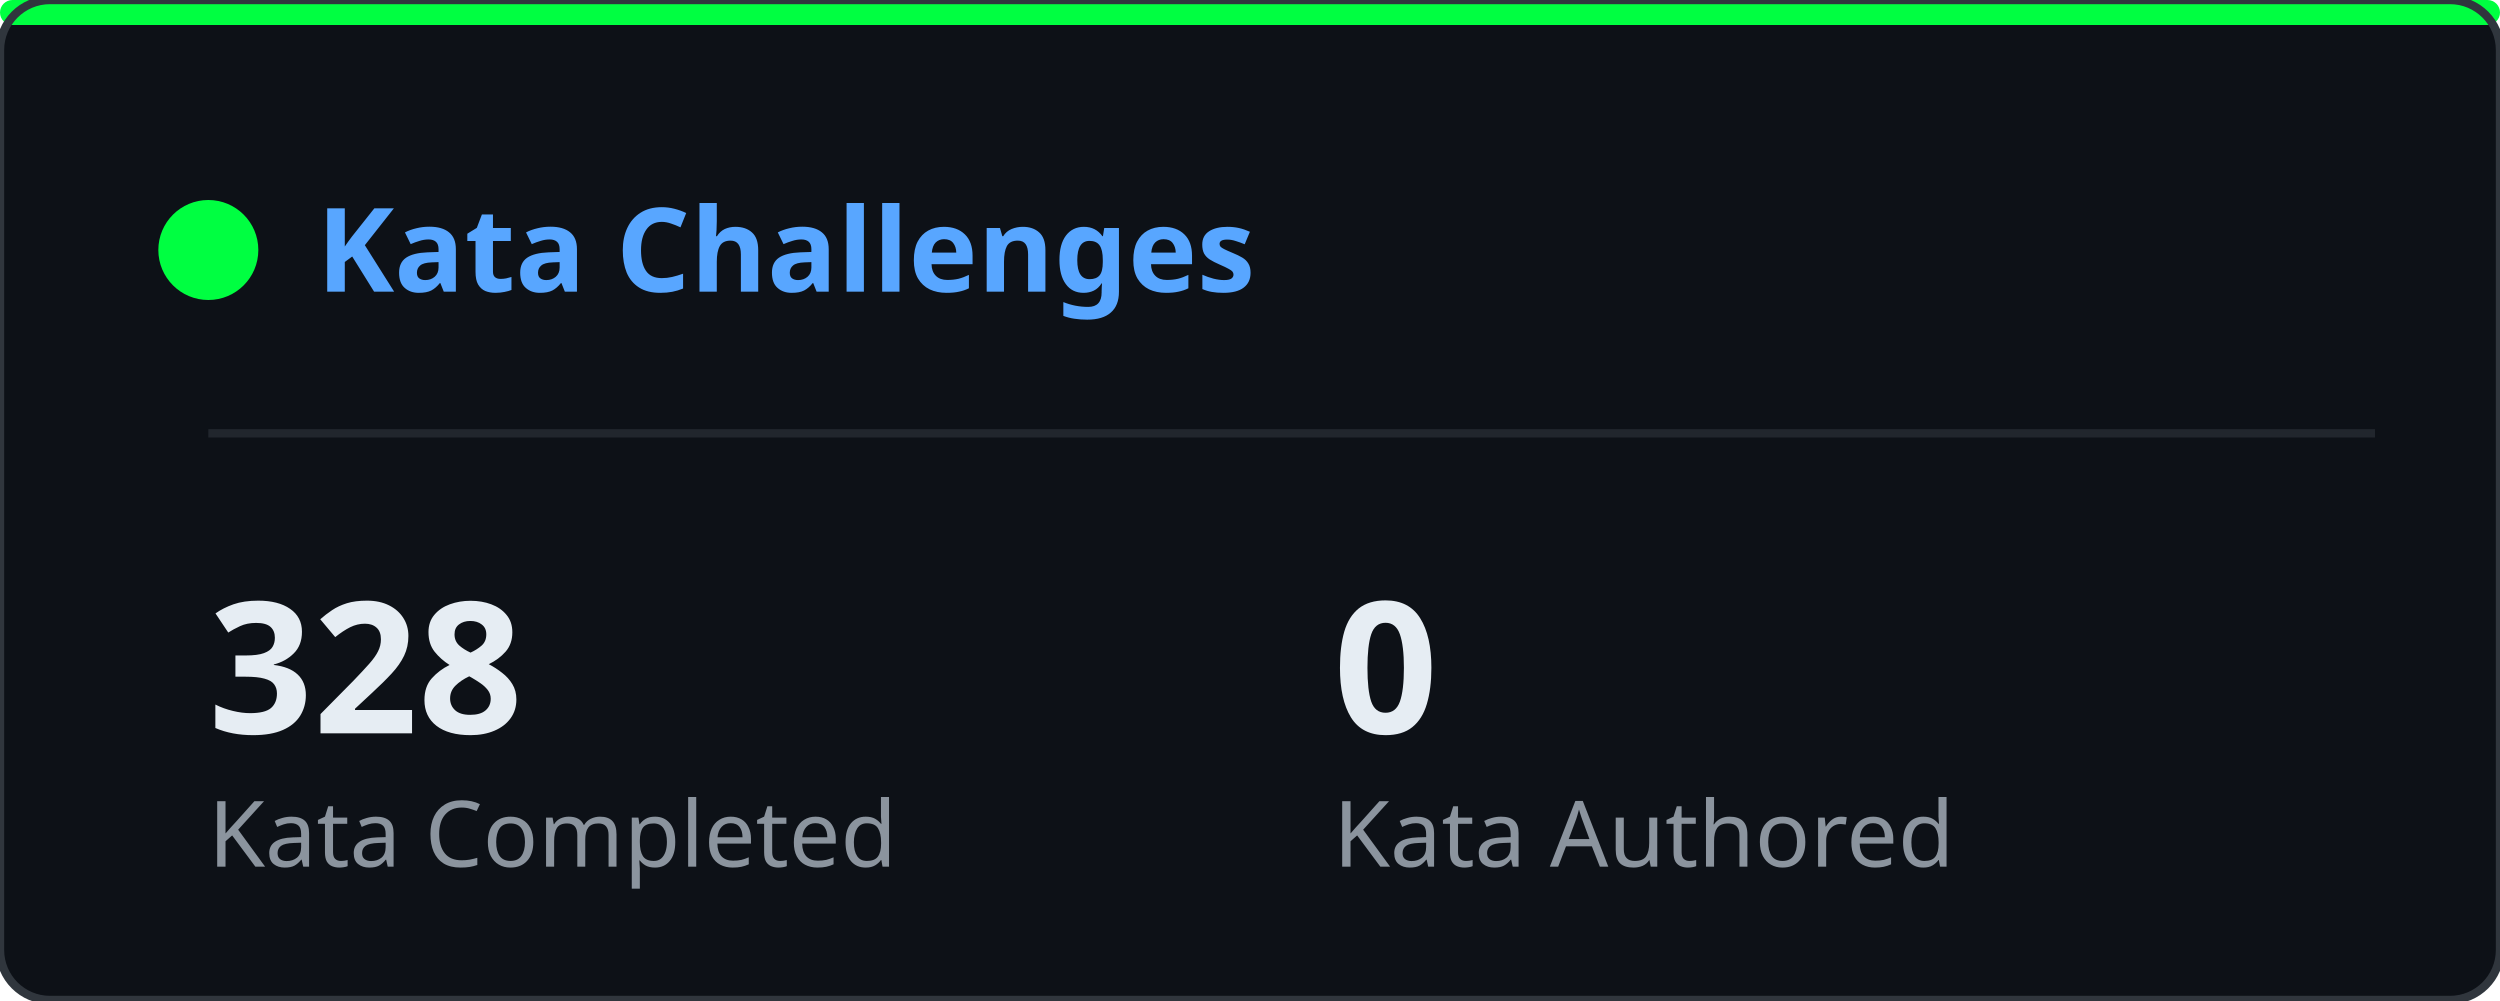
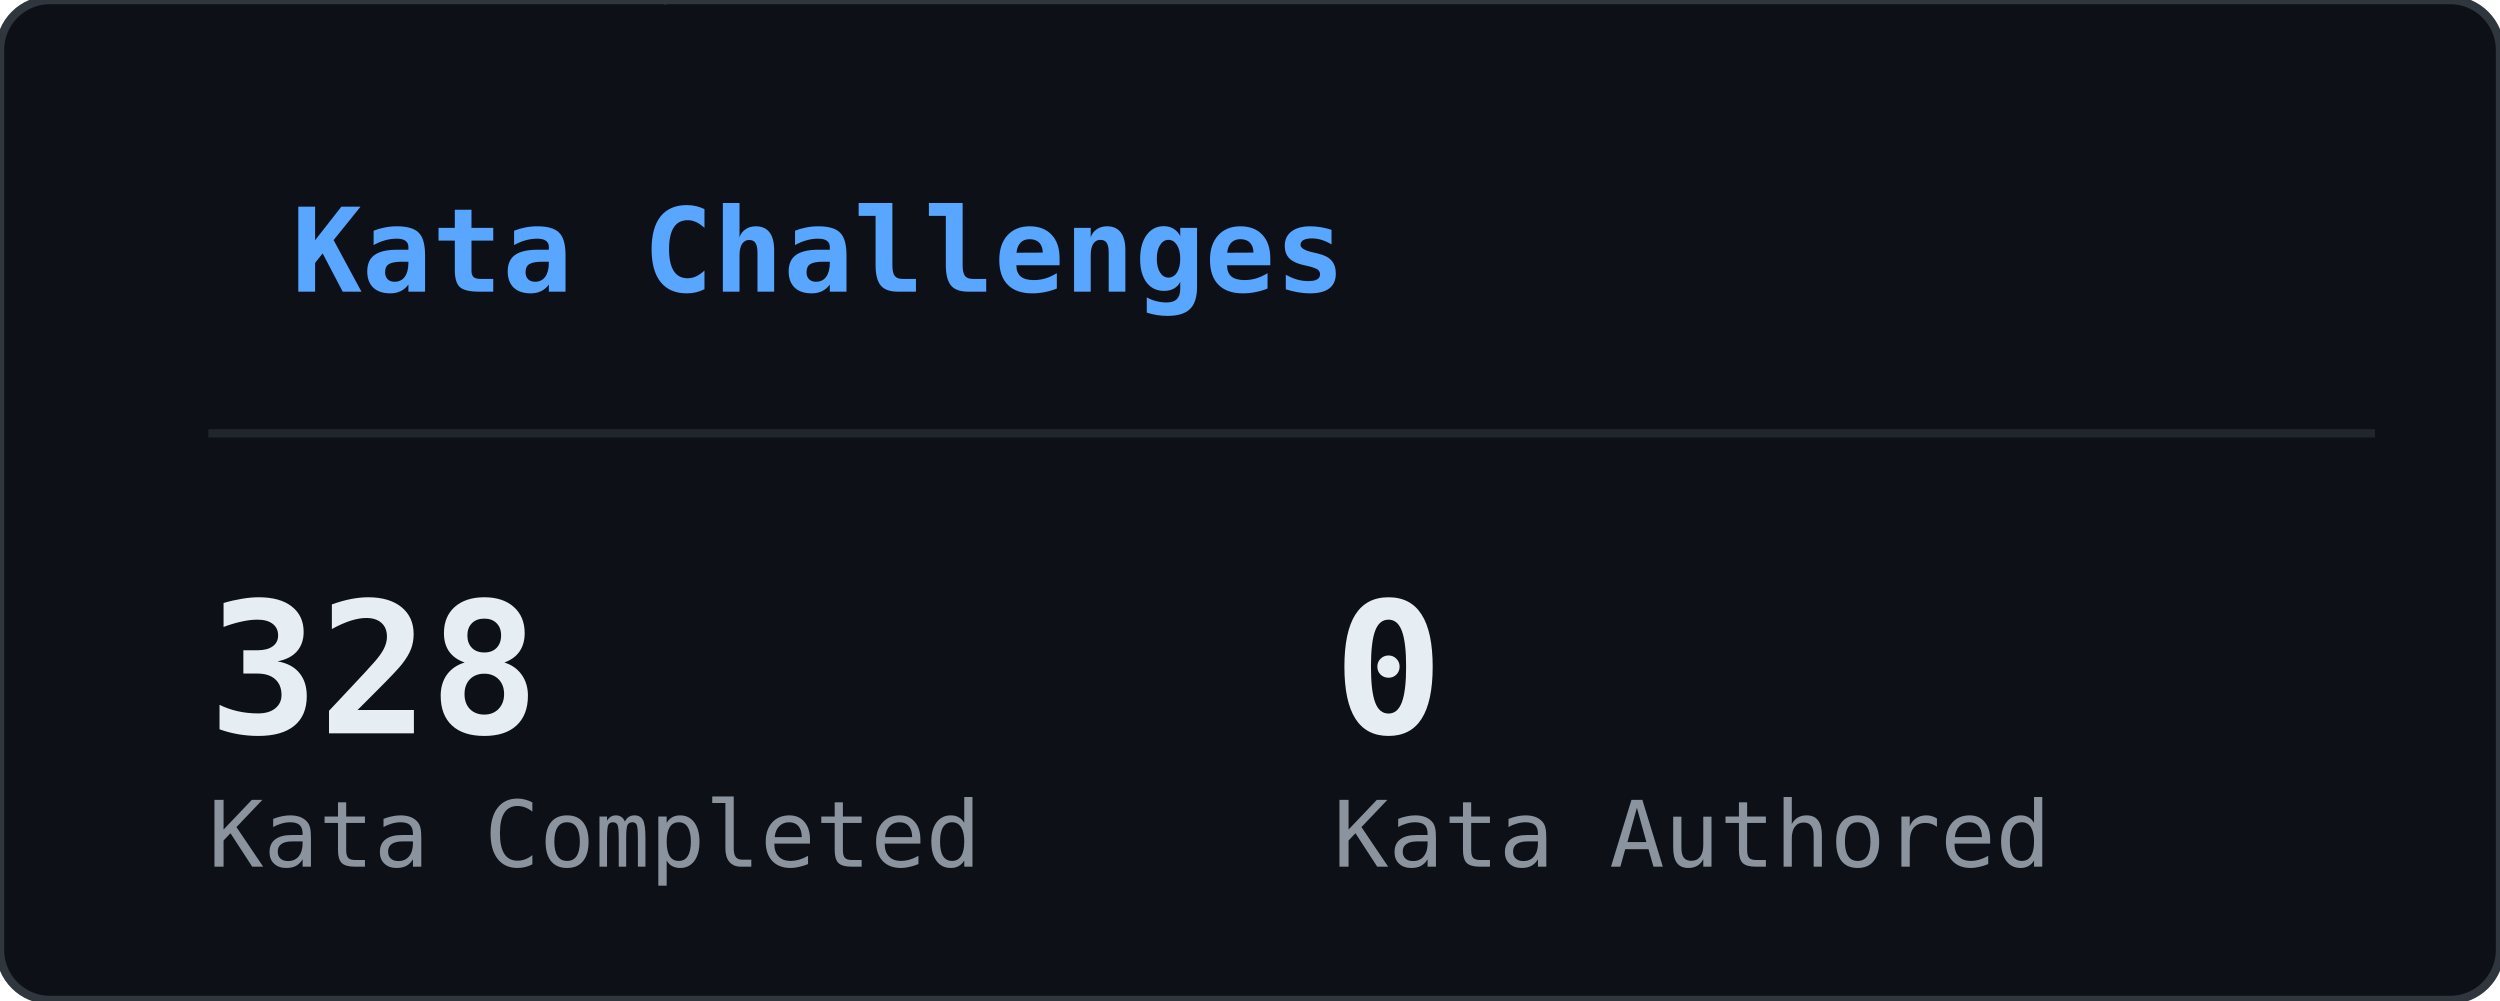
<svg xmlns="http://www.w3.org/2000/svg" width="300" height="120" viewBox="0 0 300 120">
  <defs>
    <clipPath id="cwk-clip">
      <rect width="300" height="120" rx="6" />
    </clipPath>
  </defs>
  <rect width="300" height="120" rx="6" fill="#0d1117" />
  <g clip-path="url(#cwk-clip)">
    <g opacity="0.22">
      <style>@keyframes cwk0{from{transform:translateY(-60px)}to{transform:translateY(134px)}}@keyframes cwk1{from{transform:translateY(-46px)}to{transform:translateY(134px)}}@keyframes cwk2{from{transform:translateY(-46px)}to{transform:translateY(134px)}}@keyframes cwk3{from{transform:translateY(-46px)}to{transform:translateY(134px)}}@keyframes cwk4{from{transform:translateY(-46px)}to{transform:translateY(134px)}}@keyframes cwk5{from{transform:translateY(-46px)}to{transform:translateY(134px)}}@keyframes cwk6{from{transform:translateY(-46px)}to{transform:translateY(134px)}}@keyframes cwk7{from{transform:translateY(-46px)}to{transform:translateY(134px)}}@keyframes cwk8{from{transform:translateY(-46px)}to{transform:translateY(134px)}}@keyframes cwk9{from{transform:translateY(-46px)}to{transform:translateY(134px)}}@keyframes cwk10{from{transform:translateY(-46px)}to{transform:translateY(134px)}}@keyframes cwk11{from{transform:translateY(-46px)}to{transform:translateY(134px)}}@keyframes cwk12{from{transform:translateY(-46px)}to{transform:translateY(134px)}}@keyframes cwk13{from{transform:translateY(-46px)}to{transform:translateY(134px)}}@keyframes cwk14{from{transform:translateY(-46px)}to{transform:translateY(134px)}}@keyframes cwk15{from{transform:translateY(-46px)}to{transform:translateY(134px)}}@keyframes cwk16{from{transform:translateY(-46px)}to{transform:translateY(134px)}}@keyframes cwk17{from{transform:translateY(-46px)}to{transform:translateY(134px)}}@keyframes cwk18{from{transform:translateY(-46px)}to{transform:translateY(134px)}}@keyframes cwk19{from{transform:translateY(-46px)}to{transform:translateY(134px)}}@keyframes cwk20{from{transform:translateY(-46px)}to{transform:translateY(134px)}}@keyframes cwk21{from{transform:translateY(-46px)}to{transform:translateY(134px)}}@keyframes cwk22{from{transform:translateY(-46px)}to{transform:translateY(134px)}}</style>
      <g style="animation:cwk0 2.51s linear infinite;animation-delay:-0.56s">
        <text x="90" y="0" font-family="monospace" font-size="12" fill="#00ff41">ﾋ</text>
        <text x="90" y="-14" font-family="monospace" font-size="12" fill="#00ff41" opacity="0.80">1</text>
        <text x="90" y="-28" font-family="monospace" font-size="12" fill="#00ff41" opacity="0.60">ｻ</text>
        <text x="90" y="-42" font-family="monospace" font-size="12" fill="#00ff41" opacity="0.40">ｩ</text>
        <text x="90" y="-56" font-family="monospace" font-size="12" fill="#00ff41" opacity="0.20">ｫ</text>
      </g>
      <g style="animation:cwk1 2.99s linear infinite;animation-delay:-0.34s">
        <text x="149" y="0" font-family="monospace" font-size="12" fill="#00ff41">ﾝ</text>
        <text x="149" y="-14" font-family="monospace" font-size="12" fill="#00ff41" opacity="0.75">0</text>
        <text x="149" y="-28" font-family="monospace" font-size="12" fill="#00ff41" opacity="0.50">ﾂ</text>
        <text x="149" y="-42" font-family="monospace" font-size="12" fill="#00ff41" opacity="0.25">ｷ</text>
      </g>
      <g style="animation:cwk2 1.92s linear infinite;animation-delay:-1.45s">
        <text x="189" y="0" font-family="monospace" font-size="12" fill="#00ff41">ｱ</text>
        <text x="189" y="-14" font-family="monospace" font-size="12" fill="#00ff41" opacity="0.75">ｿ</text>
        <text x="189" y="-28" font-family="monospace" font-size="12" fill="#00ff41" opacity="0.50">ｲ</text>
        <text x="189" y="-42" font-family="monospace" font-size="12" fill="#00ff41" opacity="0.25">1</text>
      </g>
      <g style="animation:cwk3 2.88s linear infinite;animation-delay:-1.17s">
        <text x="17" y="0" font-family="monospace" font-size="12" fill="#00ff41">2</text>
        <text x="17" y="-14" font-family="monospace" font-size="12" fill="#00ff41" opacity="0.75">ﾕ</text>
        <text x="17" y="-28" font-family="monospace" font-size="12" fill="#00ff41" opacity="0.50">ｻ</text>
        <text x="17" y="-42" font-family="monospace" font-size="12" fill="#00ff41" opacity="0.25">7</text>
      </g>
      <g style="animation:cwk4 2.94s linear infinite;animation-delay:-2.50s">
        <text x="145" y="0" font-family="monospace" font-size="12" fill="#00ff41">ｪ</text>
        <text x="145" y="-14" font-family="monospace" font-size="12" fill="#00ff41" opacity="0.75">ﾀ</text>
        <text x="145" y="-28" font-family="monospace" font-size="12" fill="#00ff41" opacity="0.50">ｬ</text>
        <text x="145" y="-42" font-family="monospace" font-size="12" fill="#00ff41" opacity="0.25">ｯ</text>
      </g>
      <g style="animation:cwk5 1.97s linear infinite;animation-delay:-1.27s">
        <text x="277" y="0" font-family="monospace" font-size="12" fill="#00ff41">ﾊ</text>
        <text x="277" y="-14" font-family="monospace" font-size="12" fill="#00ff41" opacity="0.75">ﾚ</text>
        <text x="277" y="-28" font-family="monospace" font-size="12" fill="#00ff41" opacity="0.50">1</text>
        <text x="277" y="-42" font-family="monospace" font-size="12" fill="#00ff41" opacity="0.25">ｽ</text>
      </g>
      <g style="animation:cwk6 2.60s linear infinite;animation-delay:-1.01s">
        <text x="241" y="0" font-family="monospace" font-size="12" fill="#00ff41">ｳ</text>
        <text x="241" y="-14" font-family="monospace" font-size="12" fill="#00ff41" opacity="0.75">ｳ</text>
        <text x="241" y="-28" font-family="monospace" font-size="12" fill="#00ff41" opacity="0.50">ｹ</text>
        <text x="241" y="-42" font-family="monospace" font-size="12" fill="#00ff41" opacity="0.25">ｸ</text>
      </g>
      <g style="animation:cwk7 2.07s linear infinite;animation-delay:-1.59s">
        <text x="177" y="0" font-family="monospace" font-size="12" fill="#00ff41">1</text>
        <text x="177" y="-14" font-family="monospace" font-size="12" fill="#00ff41" opacity="0.75">1</text>
        <text x="177" y="-28" font-family="monospace" font-size="12" fill="#00ff41" opacity="0.50">ｭ</text>
        <text x="177" y="-42" font-family="monospace" font-size="12" fill="#00ff41" opacity="0.25">ｯ</text>
      </g>
      <g style="animation:cwk8 2.01s linear infinite;animation-delay:-0.92s">
        <text x="77" y="0" font-family="monospace" font-size="12" fill="#00ff41">ｬ</text>
        <text x="77" y="-14" font-family="monospace" font-size="12" fill="#00ff41" opacity="0.75">ﾇ</text>
        <text x="77" y="-28" font-family="monospace" font-size="12" fill="#00ff41" opacity="0.50">ﾒ</text>
        <text x="77" y="-42" font-family="monospace" font-size="12" fill="#00ff41" opacity="0.25">ﾁ</text>
      </g>
      <g style="animation:cwk9 2.12s linear infinite;animation-delay:-0.76s">
        <text x="209" y="0" font-family="monospace" font-size="12" fill="#00ff41">ﾗ</text>
        <text x="209" y="-14" font-family="monospace" font-size="12" fill="#00ff41" opacity="0.75">ﾚ</text>
        <text x="209" y="-28" font-family="monospace" font-size="12" fill="#00ff41" opacity="0.50">ｳ</text>
        <text x="209" y="-42" font-family="monospace" font-size="12" fill="#00ff41" opacity="0.25">ﾍ</text>
      </g>
      <g style="animation:cwk10 1.75s linear infinite;animation-delay:-1.05s">
        <text x="97" y="0" font-family="monospace" font-size="12" fill="#00ff41">ｶ</text>
        <text x="97" y="-14" font-family="monospace" font-size="12" fill="#00ff41" opacity="0.75">1</text>
        <text x="97" y="-28" font-family="monospace" font-size="12" fill="#00ff41" opacity="0.50">ｳ</text>
        <text x="97" y="-42" font-family="monospace" font-size="12" fill="#00ff41" opacity="0.25">ｾ</text>
      </g>
      <g style="animation:cwk11 3.18s linear infinite;animation-delay:-2.32s">
        <text x="73" y="0" font-family="monospace" font-size="12" fill="#00ff41">ｱ</text>
        <text x="73" y="-14" font-family="monospace" font-size="12" fill="#00ff41" opacity="0.75">ﾖ</text>
        <text x="73" y="-28" font-family="monospace" font-size="12" fill="#00ff41" opacity="0.50">ｼ</text>
        <text x="73" y="-42" font-family="monospace" font-size="12" fill="#00ff41" opacity="0.25">ｸ</text>
      </g>
      <g style="animation:cwk12 1.91s linear infinite;animation-delay:-1.39s">
        <text x="177" y="0" font-family="monospace" font-size="12" fill="#00ff41">6</text>
        <text x="177" y="-14" font-family="monospace" font-size="12" fill="#00ff41" opacity="0.75">ﾗ</text>
        <text x="177" y="-28" font-family="monospace" font-size="12" fill="#00ff41" opacity="0.50">ｹ</text>
        <text x="177" y="-42" font-family="monospace" font-size="12" fill="#00ff41" opacity="0.25">ｩ</text>
      </g>
      <g style="animation:cwk13 2.94s linear infinite;animation-delay:-0.94s">
        <text x="233" y="0" font-family="monospace" font-size="12" fill="#00ff41">ﾏ</text>
        <text x="233" y="-14" font-family="monospace" font-size="12" fill="#00ff41" opacity="0.75">ﾝ</text>
        <text x="233" y="-28" font-family="monospace" font-size="12" fill="#00ff41" opacity="0.50">ｻ</text>
        <text x="233" y="-42" font-family="monospace" font-size="12" fill="#00ff41" opacity="0.25">ｺ</text>
      </g>
      <g style="animation:cwk14 1.87s linear infinite;animation-delay:-0.17s">
        <text x="105" y="0" font-family="monospace" font-size="12" fill="#00ff41">ﾂ</text>
        <text x="105" y="-14" font-family="monospace" font-size="12" fill="#00ff41" opacity="0.75">4</text>
        <text x="105" y="-28" font-family="monospace" font-size="12" fill="#00ff41" opacity="0.50">ﾌ</text>
        <text x="105" y="-42" font-family="monospace" font-size="12" fill="#00ff41" opacity="0.25">ﾊ</text>
      </g>
      <g style="animation:cwk15 1.65s linear infinite;animation-delay:-1.35s">
        <text x="157" y="0" font-family="monospace" font-size="12" fill="#00ff41">ﾉ</text>
        <text x="157" y="-14" font-family="monospace" font-size="12" fill="#00ff41" opacity="0.75">ﾏ</text>
        <text x="157" y="-28" font-family="monospace" font-size="12" fill="#00ff41" opacity="0.50">ｹ</text>
        <text x="157" y="-42" font-family="monospace" font-size="12" fill="#00ff41" opacity="0.25">ﾀ</text>
      </g>
      <g style="animation:cwk16 1.94s linear infinite;animation-delay:-0.85s">
        <text x="229" y="0" font-family="monospace" font-size="12" fill="#00ff41">7</text>
        <text x="229" y="-14" font-family="monospace" font-size="12" fill="#00ff41" opacity="0.75">ﾙ</text>
        <text x="229" y="-28" font-family="monospace" font-size="12" fill="#00ff41" opacity="0.50">9</text>
        <text x="229" y="-42" font-family="monospace" font-size="12" fill="#00ff41" opacity="0.25">8</text>
      </g>
      <g style="animation:cwk17 2.77s linear infinite;animation-delay:-1.91s">
        <text x="173" y="0" font-family="monospace" font-size="12" fill="#00ff41">ﾌ</text>
        <text x="173" y="-14" font-family="monospace" font-size="12" fill="#00ff41" opacity="0.75">5</text>
        <text x="173" y="-28" font-family="monospace" font-size="12" fill="#00ff41" opacity="0.50">ｹ</text>
        <text x="173" y="-42" font-family="monospace" font-size="12" fill="#00ff41" opacity="0.25">ｻ</text>
      </g>
      <g style="animation:cwk18 2.81s linear infinite;animation-delay:-1.99s">
        <text x="89" y="0" font-family="monospace" font-size="12" fill="#00ff41">ﾖ</text>
        <text x="89" y="-14" font-family="monospace" font-size="12" fill="#00ff41" opacity="0.75">ｩ</text>
        <text x="89" y="-28" font-family="monospace" font-size="12" fill="#00ff41" opacity="0.50">ｷ</text>
        <text x="89" y="-42" font-family="monospace" font-size="12" fill="#00ff41" opacity="0.25">1</text>
      </g>
      <g style="animation:cwk19 1.65s linear infinite;animation-delay:-1.41s">
        <text x="49" y="0" font-family="monospace" font-size="12" fill="#00ff41">ｾ</text>
        <text x="49" y="-14" font-family="monospace" font-size="12" fill="#00ff41" opacity="0.75">ｴ</text>
        <text x="49" y="-28" font-family="monospace" font-size="12" fill="#00ff41" opacity="0.50">4</text>
        <text x="49" y="-42" font-family="monospace" font-size="12" fill="#00ff41" opacity="0.25">ﾎ</text>
      </g>
      <g style="animation:cwk20 2.44s linear infinite;animation-delay:-0.08s">
        <text x="13" y="0" font-family="monospace" font-size="12" fill="#00ff41">ﾒ</text>
        <text x="13" y="-14" font-family="monospace" font-size="12" fill="#00ff41" opacity="0.75">ﾈ</text>
        <text x="13" y="-28" font-family="monospace" font-size="12" fill="#00ff41" opacity="0.50">1</text>
        <text x="13" y="-42" font-family="monospace" font-size="12" fill="#00ff41" opacity="0.25">ﾉ</text>
      </g>
      <g style="animation:cwk21 2.24s linear infinite;animation-delay:-0.68s">
        <text x="77" y="0" font-family="monospace" font-size="12" fill="#00ff41">ｴ</text>
        <text x="77" y="-14" font-family="monospace" font-size="12" fill="#00ff41" opacity="0.75">1</text>
        <text x="77" y="-28" font-family="monospace" font-size="12" fill="#00ff41" opacity="0.50">ﾙ</text>
        <text x="77" y="-42" font-family="monospace" font-size="12" fill="#00ff41" opacity="0.25">ｮ</text>
      </g>
      <g style="animation:cwk22 2.89s linear infinite;animation-delay:-1.10s">
        <text x="33" y="0" font-family="monospace" font-size="12" fill="#00ff41">ｽ</text>
        <text x="33" y="-14" font-family="monospace" font-size="12" fill="#00ff41" opacity="0.75">ｭ</text>
        <text x="33" y="-28" font-family="monospace" font-size="12" fill="#00ff41" opacity="0.50">ﾓ</text>
        <text x="33" y="-42" font-family="monospace" font-size="12" fill="#00ff41" opacity="0.25">ｸ</text>
      </g>
    </g>
  </g>
-   <rect width="300" height="3" rx="1.5" fill="#00ff41" />
  <rect width="300" height="120" rx="6" fill="none" stroke="#30363d" stroke-width="1" />
-   <circle cx="25" cy="30" r="6" fill="#00ff41" />
-   <text x="38" y="35" font-family="'Segoe UI',Ubuntu,sans-serif" font-size="14" font-weight="600" fill="#58a6ff">Kata Challenges</text>
+   <text x="35" y="35" font-family="monospace" font-size="14" font-weight="600" fill="#58a6ff">Kata Challenges</text>
  <line x1="25" y1="52" x2="285" y2="52" stroke="#21262d" stroke-width="1" />
-   <text x="25" y="88" font-family="'Segoe UI',Ubuntu,sans-serif" font-size="22" font-weight="700" fill="#e6edf3">328</text>
-   <text x="25" y="104" font-family="'Segoe UI',Ubuntu,sans-serif" font-size="11" fill="#8b949e">Kata Completed</text>
-   <text x="160" y="88" font-family="'Segoe UI',Ubuntu,sans-serif" font-size="22" font-weight="700" fill="#e6edf3">0</text>
-   <text x="160" y="104" font-family="'Segoe UI',Ubuntu,sans-serif" font-size="11" fill="#8b949e">Kata Authored</text>
+   <text x="25" y="88" font-family="monospace" font-size="22" font-weight="700" fill="#e6edf3">328</text>
+   <text x="25" y="104" font-family="monospace" font-size="11" fill="#8b949e">Kata Completed</text>
+   <text x="160" y="88" font-family="monospace" font-size="22" font-weight="700" fill="#e6edf3">0</text>
+   <text x="160" y="104" font-family="monospace" font-size="11" fill="#8b949e">Kata Authored</text>
</svg>
